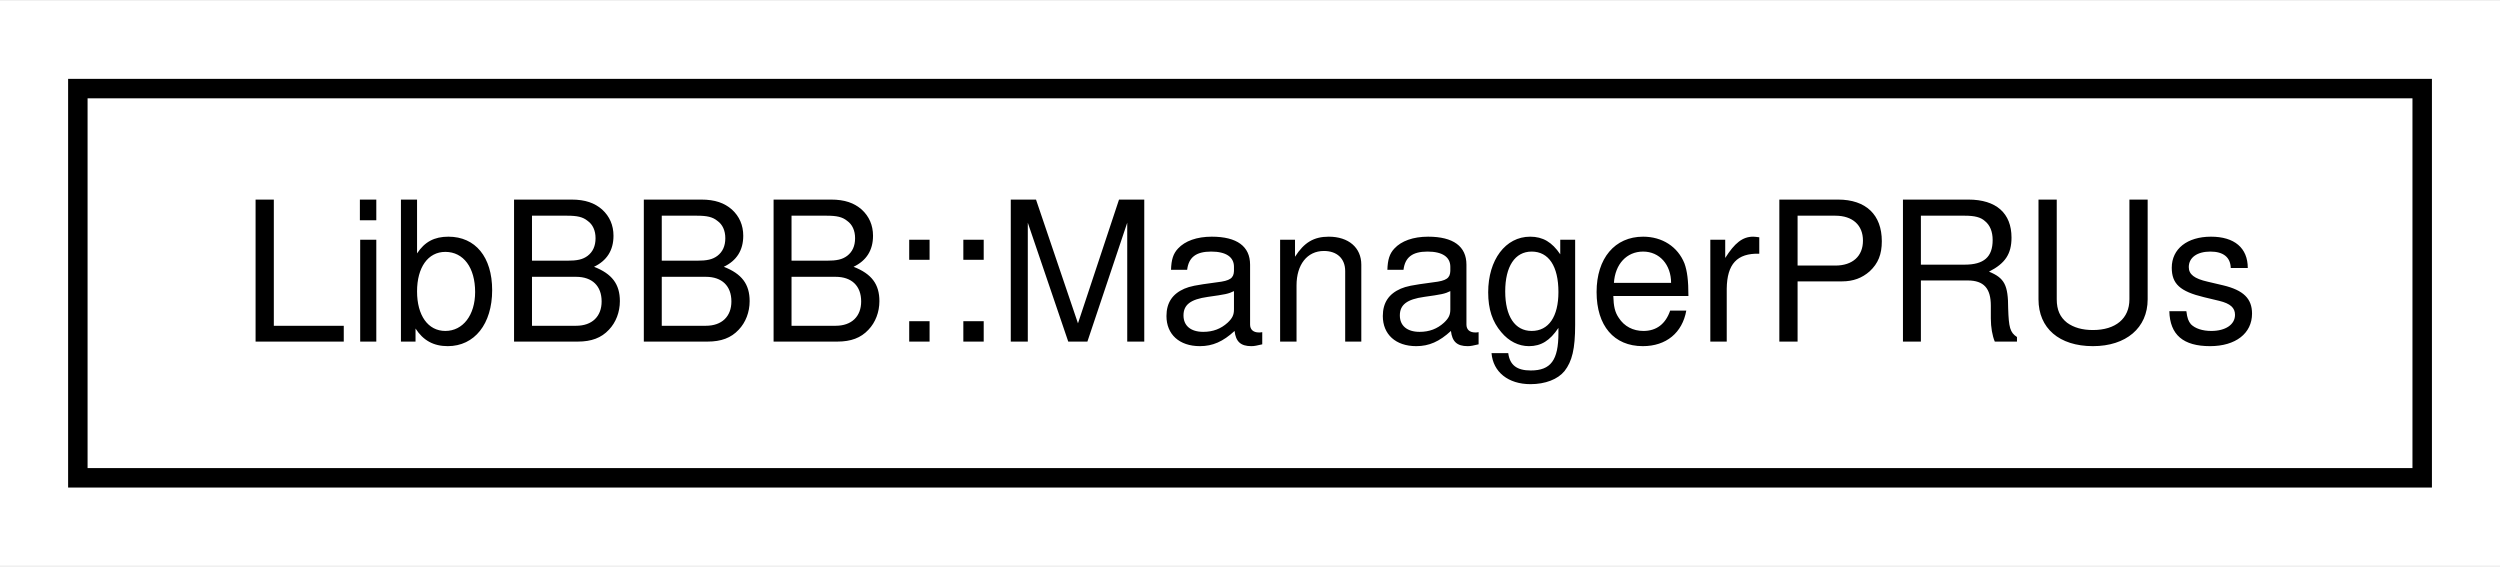
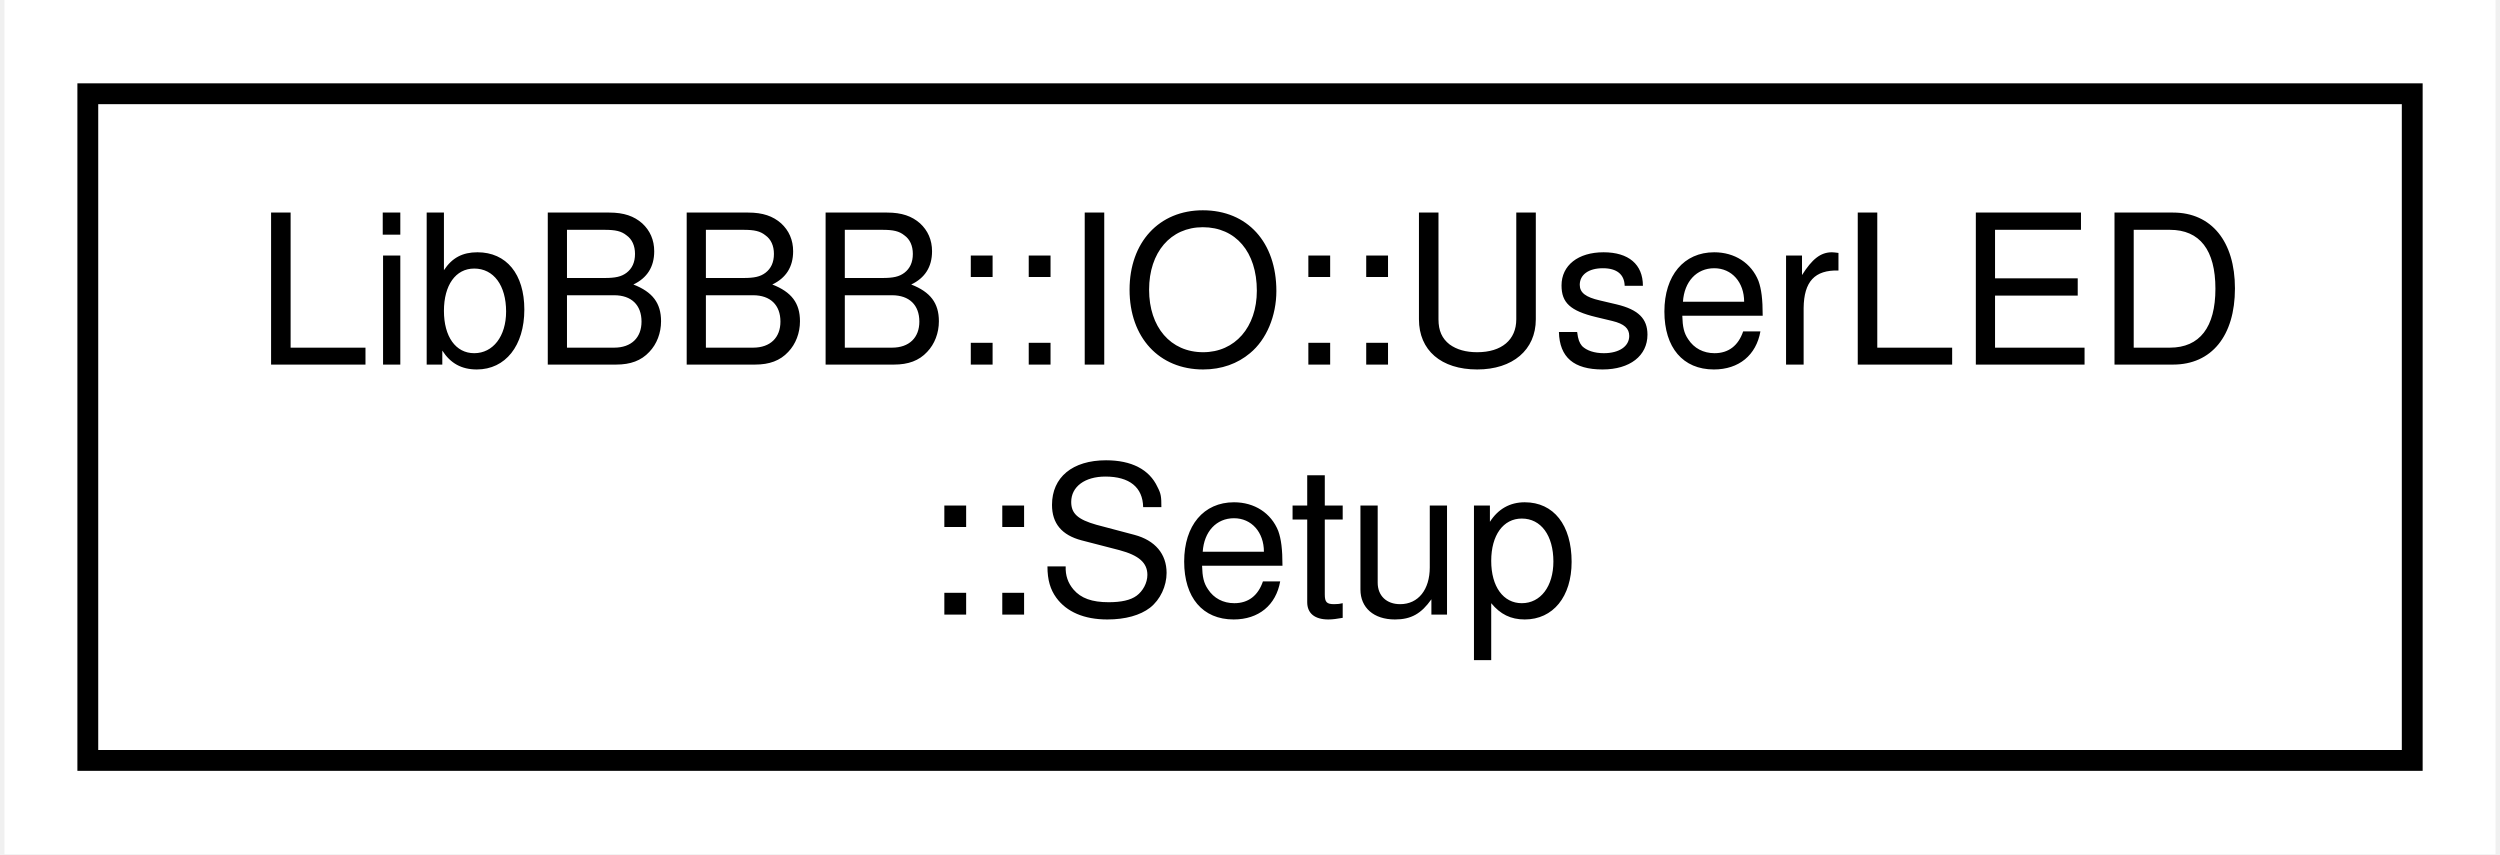
- <svg xmlns="http://www.w3.org/2000/svg" xmlns:xlink="http://www.w3.org/1999/xlink" width="128pt" height="29pt" viewBox="0.00 0.00 128.46 29.00">
-   <g id="graph0" class="graph" transform="scale(1 1) rotate(0) translate(4 25)">
-     <polygon fill="#ffffff" stroke="transparent" points="-4,4 -4,-25 124.462,-25 124.462,4 -4,4" />
+ <svg xmlns="http://www.w3.org/2000/svg" xmlns:xlink="http://www.w3.org/1999/xlink" width="120pt" height="41pt" viewBox="0.00 0.00 119.57 41.00">
+   <g id="graph0" class="graph" transform="scale(1 1) rotate(0) translate(4 37)">
+     <polygon fill="#ffffff" stroke="transparent" points="-4,4 -4,-37 115.572,-37 115.572,4 -4,4" />
    <g id="node1" class="node">
      <g id="a_node1">
-         <a xlink:href="classLibBBB_1_1ManagerPRUs.html" target="_top" xlink:title="The ManagerPRUs class manages BOTH PRUs for the application. This ensures that NO other part of the a...">
-           <polygon fill="#ffffff" stroke="#000000" points="0,-.5 0,-20.5 120.462,-20.5 120.462,-.5 0,-.5" />
-           <text text-anchor="middle" x="60.231" y="-7.5" font-family="Helvetica,sans-Serif" font-size="10.00" fill="#000000">LibBBB::ManagerPRUs</text>
+         <a xlink:href="structLibBBB_1_1IO_1_1UserLED_1_1Setup.html" target="_top" xlink:title="The Setup struct represents the settings that an LED can have. This struct makes it easier to create ...">
+           <polygon fill="#ffffff" stroke="#000000" points="0,-.5 0,-32.5 111.572,-32.5 111.572,-.5 0,-.5" />
+           <text text-anchor="start" x="8" y="-19.5" font-family="Helvetica,sans-Serif" font-size="10.00" fill="#000000">LibBBB::IO::UserLED</text>
+           <text text-anchor="middle" x="55.786" y="-7.5" font-family="Helvetica,sans-Serif" font-size="10.00" fill="#000000">::Setup</text>
        </a>
      </g>
    </g>
  </g>
</svg>
